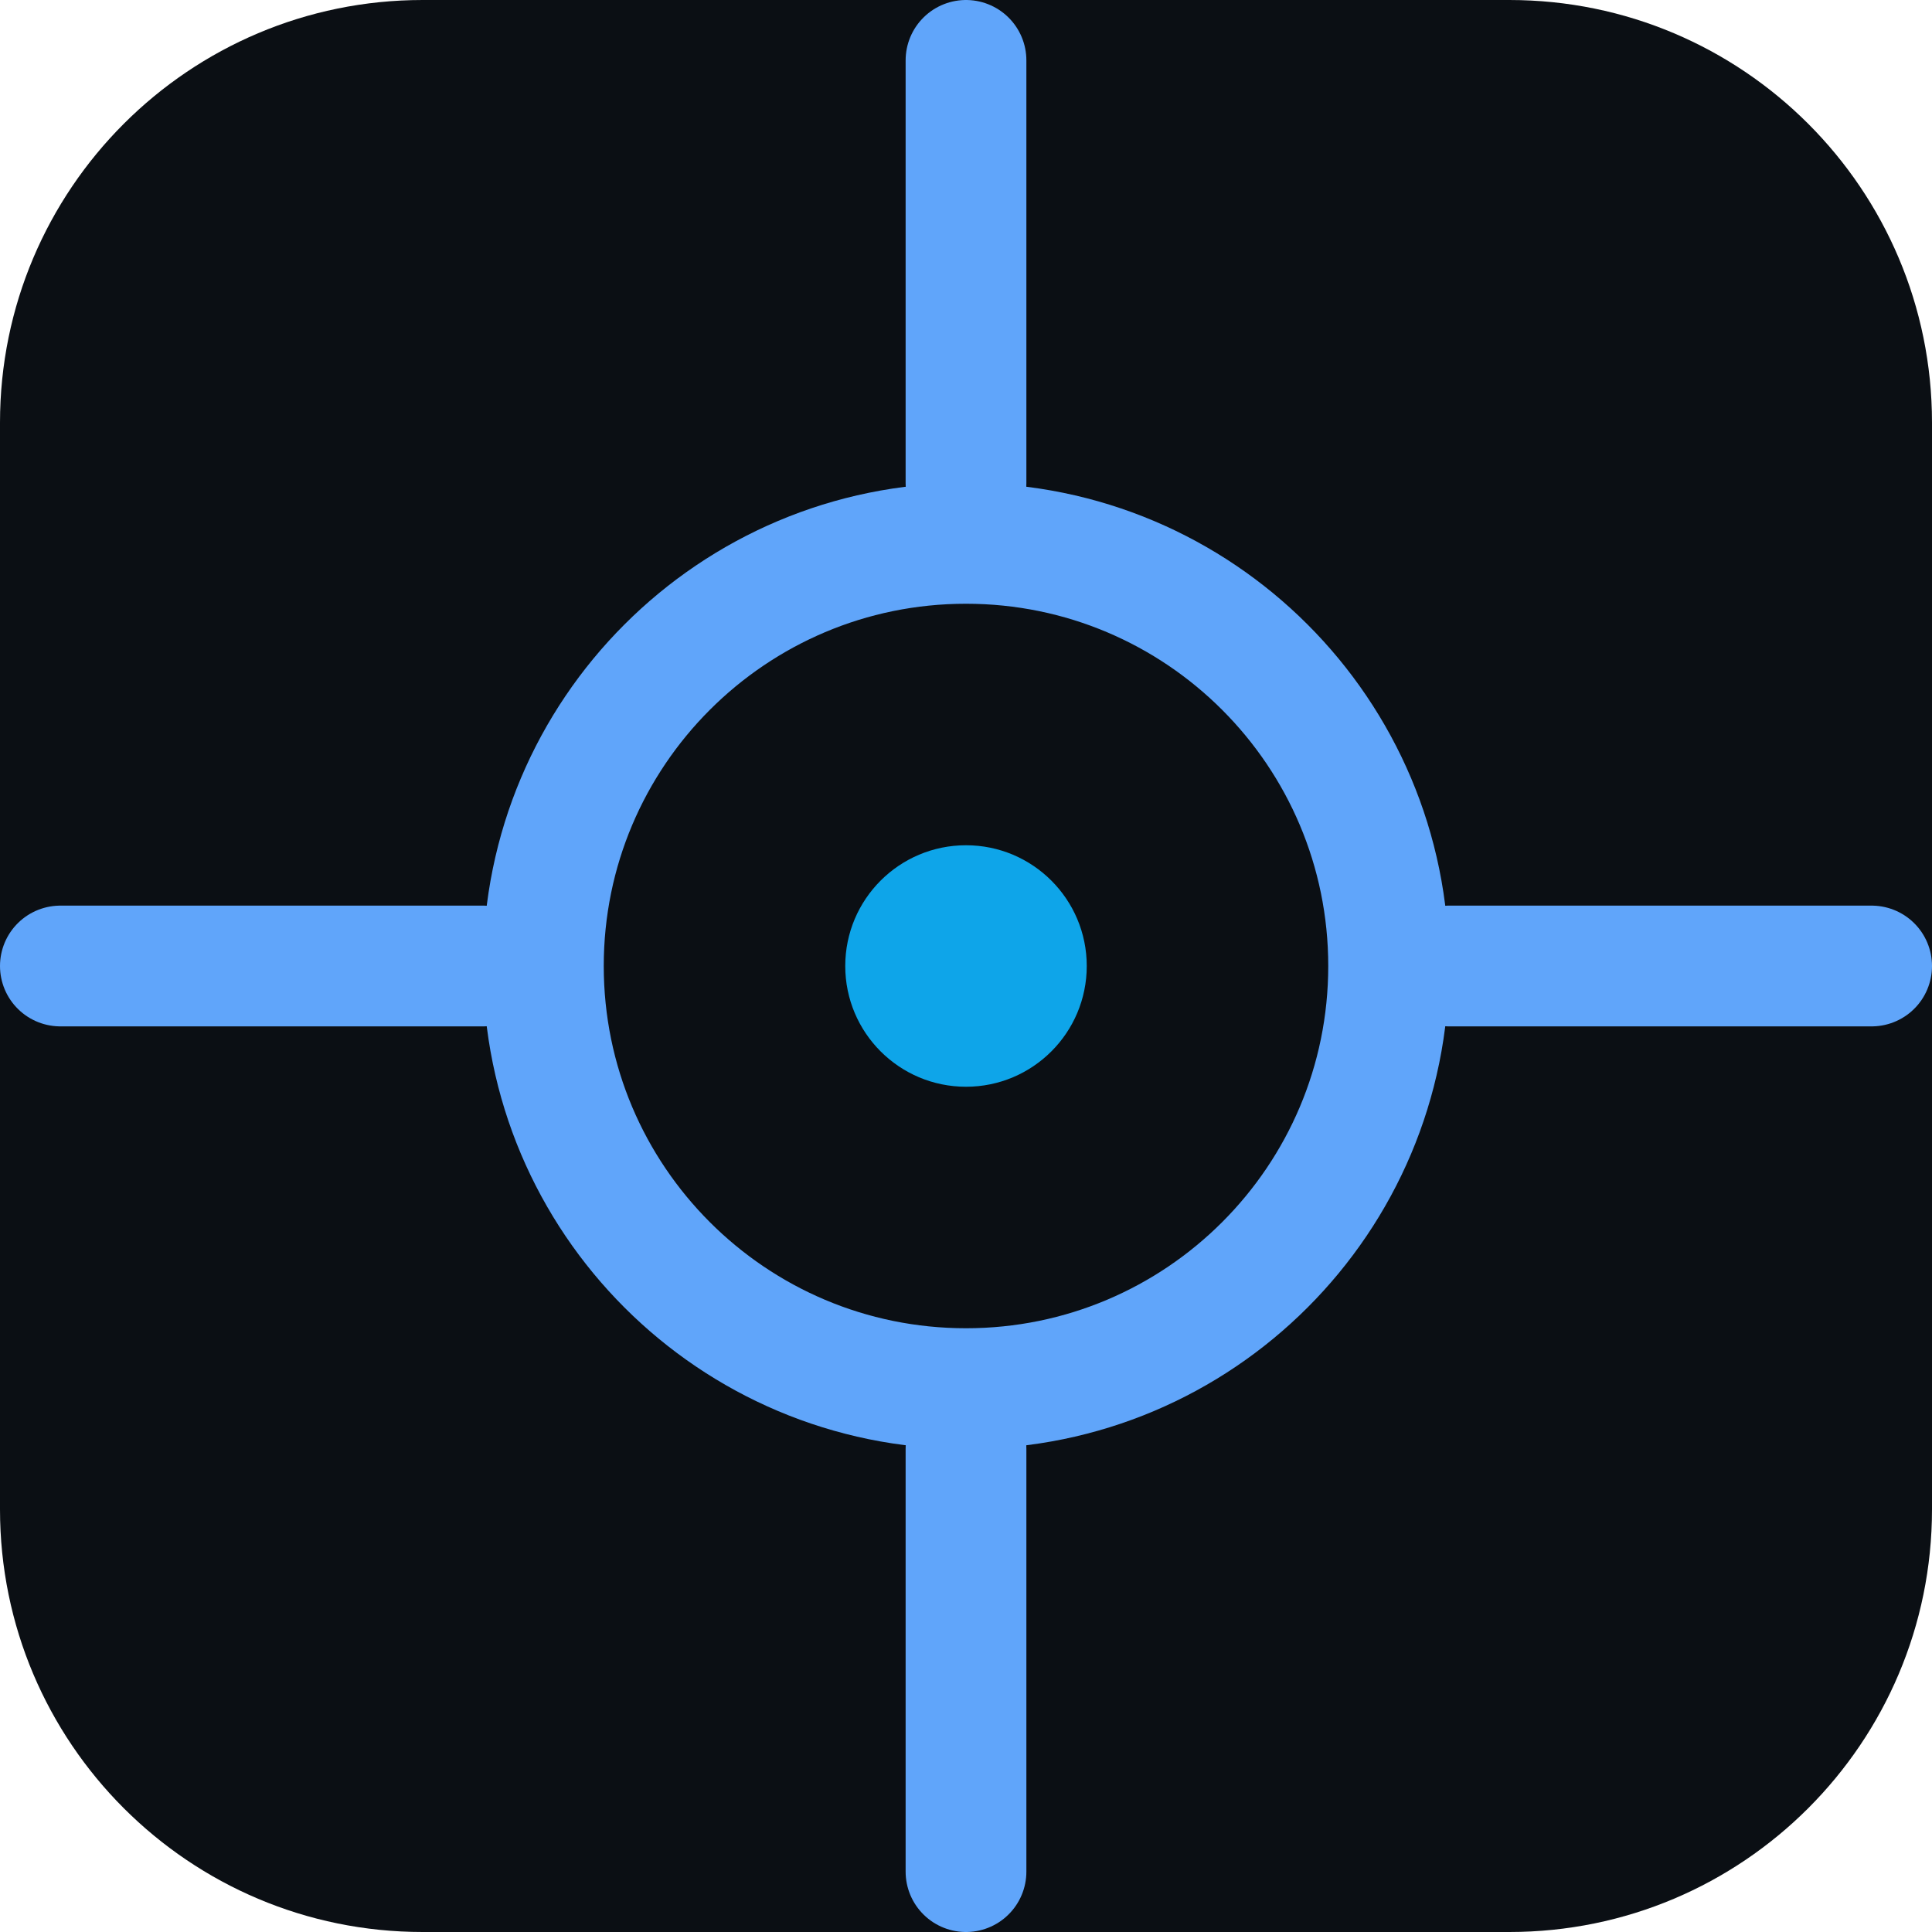
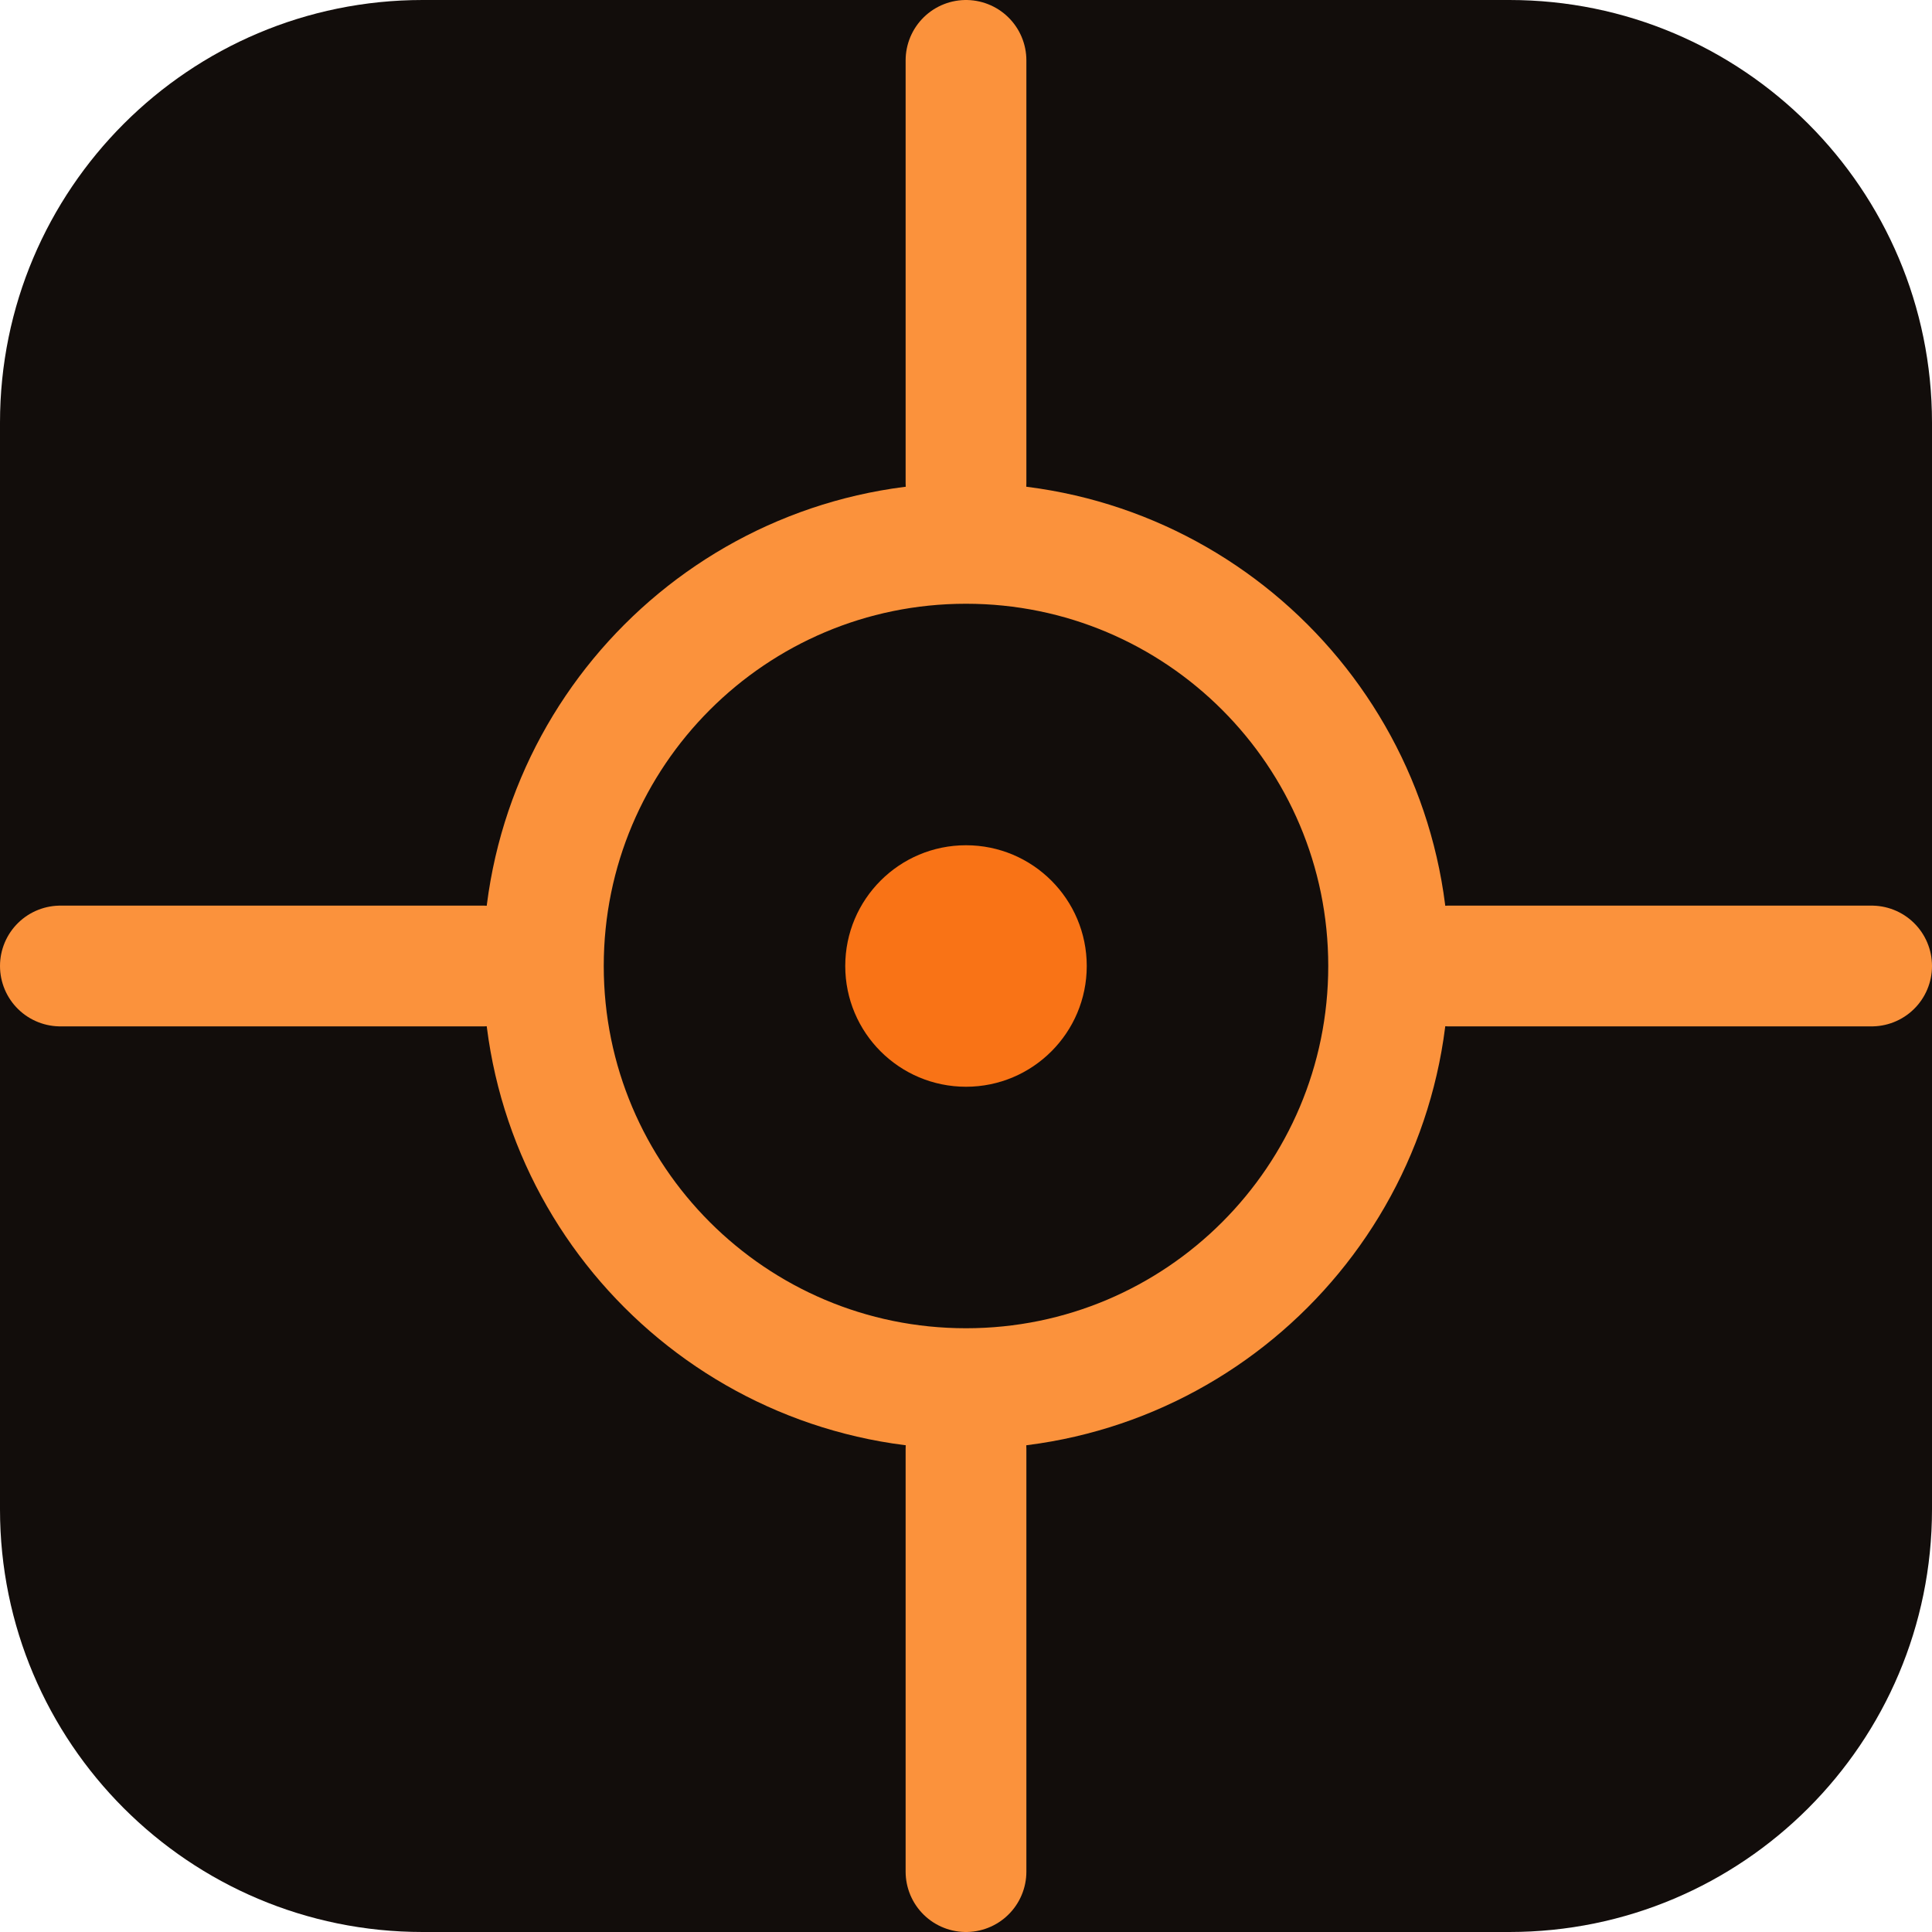
<svg xmlns="http://www.w3.org/2000/svg" viewBox="0 0 64 64">
-   <rect width="64" height="64" rx="14" fill="#0b0f14" />
-   <circle cx="32" cy="32" r="14" fill="none" stroke="#60a5fa" stroke-width="4" />
-   <line x1="32" y1="2" x2="32" y2="16" stroke="#60a5fa" stroke-width="4" stroke-linecap="round" />
-   <line x1="32" y1="48" x2="32" y2="62" stroke="#60a5fa" stroke-width="4" stroke-linecap="round" />
-   <line x1="2" y1="32" x2="16" y2="32" stroke="#60a5fa" stroke-width="4" stroke-linecap="round" />
-   <line x1="48" y1="32" x2="62" y2="32" stroke="#60a5fa" stroke-width="4" stroke-linecap="round" />
-   <circle cx="32" cy="32" r="4" fill="#0ea5e9" />
+   <rect width="64" height="64" rx="14" fill="#120d0b" />
+   <circle cx="32" cy="32" r="14" fill="none" stroke="#fb923c" stroke-width="4" />
+   <line x1="32" y1="2" x2="32" y2="16" stroke="#fb923c" stroke-width="4" stroke-linecap="round" />
+   <line x1="32" y1="48" x2="32" y2="62" stroke="#fb923c" stroke-width="4" stroke-linecap="round" />
+   <line x1="2" y1="32" x2="16" y2="32" stroke="#fb923c" stroke-width="4" stroke-linecap="round" />
+   <line x1="48" y1="32" x2="62" y2="32" stroke="#fb923c" stroke-width="4" stroke-linecap="round" />
+   <circle cx="32" cy="32" r="4" fill="#f97316" />
</svg>
